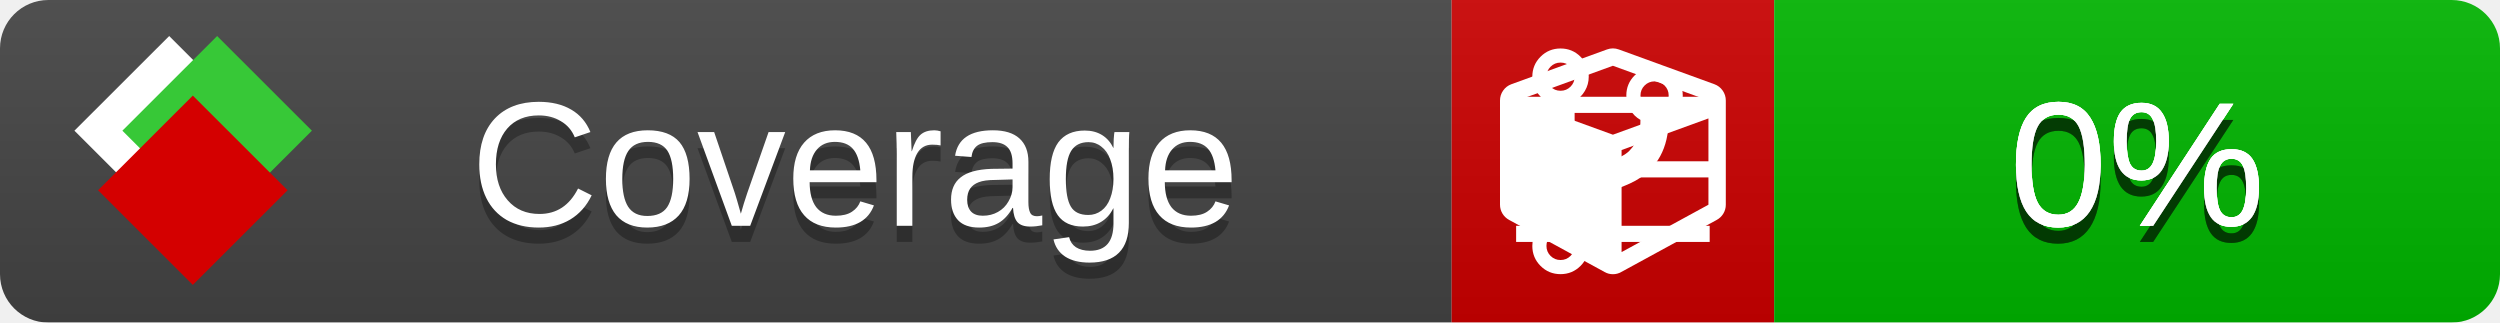
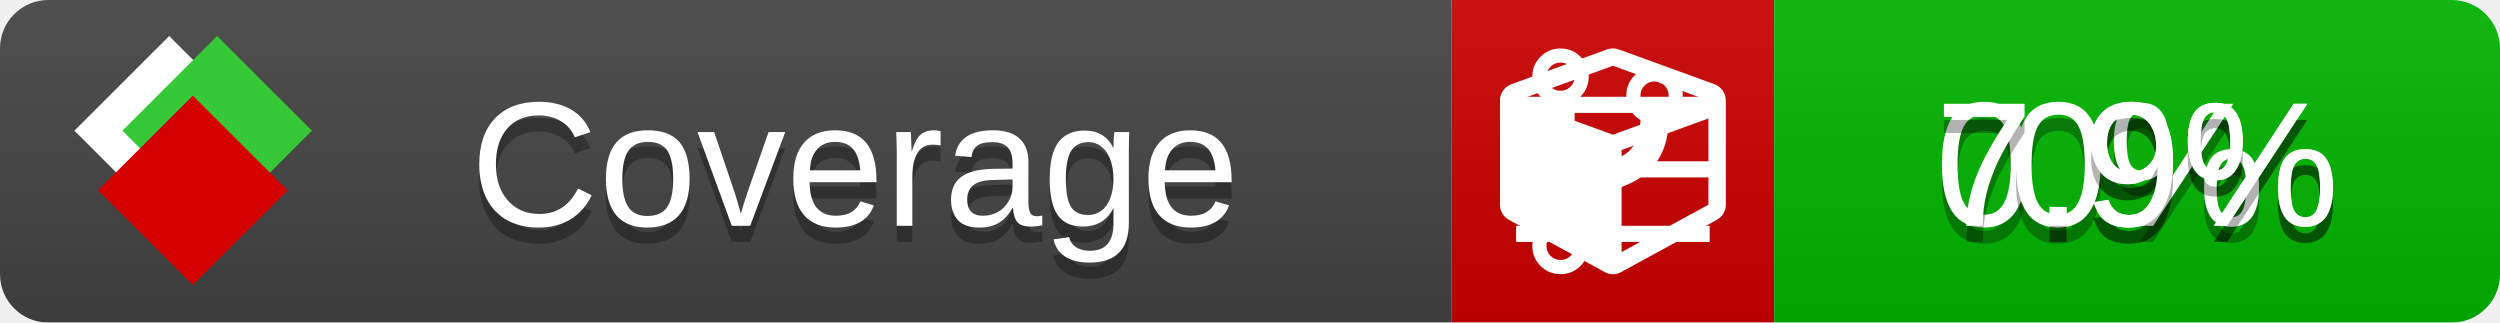
<svg xmlns="http://www.w3.org/2000/svg" xmlns:xlink="http://www.w3.org/1999/xlink" width="155" height="20">
  <style type="text/css">
          
            @keyframes fade1 {
                0% { visibility: visible; opacity: 1; }
               27% { visibility: visible; opacity: 1; }
               33% { visibility: hidden; opacity: 0; }
               60% { visibility: hidden; opacity: 0; }
               66% { visibility: hidden; opacity: 0; }
               93% { visibility: hidden; opacity: 0; }
              100% { visibility: visible; opacity: 1; }
            }
            @keyframes fade2 {
                0% { visibility: hidden; opacity: 0; }
               27% { visibility: hidden; opacity: 0; }
               33% { visibility: visible; opacity: 1; }
               60% { visibility: visible; opacity: 1; }
               66% { visibility: hidden; opacity: 0; }
               93% { visibility: hidden; opacity: 0; }
              100% { visibility: hidden; opacity: 0; }
            }
            @keyframes fade3 {
                0% { visibility: hidden; opacity: 0; }
               27% { visibility: hidden; opacity: 0; }
               33% { visibility: hidden; opacity: 0; }
               60% { visibility: hidden; opacity: 0; }
               66% { visibility: visible; opacity: 1; }
               93% { visibility: visible; opacity: 1; }
              100% { visibility: hidden; opacity: 0; }
            }
            .linecoverage {
                animation-duration: 15s;
                animation-name: fade1;
                animation-iteration-count: infinite;
            }
            .branchcoverage {
                animation-duration: 15s;
                animation-name: fade2;
                animation-iteration-count: infinite;
            }
            .methodcoverage {
                animation-duration: 15s;
                animation-name: fade3;
                animation-iteration-count: infinite;
            }
          
    </style>
  <defs>
    <linearGradient id="gradient" x2="0" y2="100%">
      <stop offset="0" stop-color="#bbb" stop-opacity=".1" />
      <stop offset="1" stop-opacity=".1" />
    </linearGradient>
    <linearGradient id="c">
      <stop offset="0" stop-color="#d40000" />
      <stop offset="1" stop-color="#ff2a2a" />
    </linearGradient>
    <linearGradient id="a">
      <stop offset="0" stop-color="#e0e0de" />
      <stop offset="1" stop-color="#fff" />
    </linearGradient>
    <linearGradient id="b">
      <stop offset="0" stop-color="#37c837" />
      <stop offset="1" stop-color="#217821" />
    </linearGradient>
    <linearGradient xlink:href="#a" id="e" x1="106.44" x2="69.96" y1="-11.96" y2="-46.84" gradientTransform="matrix(-.8426 -.00045 -.00045 -.8426 -94.27 -75.82)" gradientUnits="userSpaceOnUse" />
    <linearGradient xlink:href="#b" id="f" x1="56.19" x2="77.97" y1="-23.45" y2="10.62" gradientTransform="matrix(.8426 .00045 .00045 .8426 94.27 75.82)" gradientUnits="userSpaceOnUse" />
    <linearGradient xlink:href="#c" id="g" x1="79.98" x2="132.9" y1="10.79" y2="10.79" gradientTransform="matrix(.8426 .00045 .00045 .8426 94.27 75.82)" gradientUnits="userSpaceOnUse" />
    <mask id="mask">
      <rect width="155" height="20" rx="3" fill="#fff" />
    </mask>
    <g id="icon" transform="matrix(.04486 0 0 .04481 -.48 -.63)">
      <rect width="52.92" height="52.92" x="-109.72" y="-27.13" fill="url(#e)" transform="rotate(-135)" />
      <rect width="52.92" height="52.92" x="70.19" y="-39.18" fill="url(#f)" transform="rotate(45)" />
      <rect width="52.92" height="52.92" x="80.05" y="-15.74" fill="url(#g)" transform="rotate(45)" />
    </g>
  </defs>
  <g mask="url(#mask)">
    <rect x="0" y="0" width="90" height="20" fill="#444" />
    <rect x="90" y="0" width="20" height="20" fill="#c00" />
    <rect x="110" y="0" width="45" height="20" fill="#00B600" />
    <rect x="0" y="0" width="155" height="20" fill="url(#gradient)" />
  </g>
  <g>
    <path class="linecoverage" stroke="#fff" d="M94 6.5 h12 M94 10.5 h12 M94 14.5 h12" />
    <path class="branchcoverage" fill="#fff" d="m 97.628,15.247 q 0,-0.364 -0.255,-0.619 -0.255,-0.255 -0.619,-0.255 -0.364,0 -0.619,0.255 -0.255,0.255 -0.255,0.619 0,0.364 0.255,0.619 0.255,0.255 0.619,0.255 0.364,0 0.619,-0.255 0.255,-0.255 0.255,-0.619 z m 0,-10.493 q 0,-0.364 -0.255,-0.619 -0.255,-0.255 -0.619,-0.255 -0.364,0 -0.619,0.255 -0.255,0.255 -0.255,0.619 0,0.364 0.255,0.619 0.255,0.255 0.619,0.255 0.364,0 0.619,-0.255 0.255,-0.255 0.255,-0.619 z m 5.83,1.166 q 0,-0.364 -0.255,-0.619 -0.255,-0.255 -0.619,-0.255 -0.364,0 -0.619,0.255 -0.255,0.255 -0.255,0.619 0,0.364 0.255,0.619 0.255,0.255 0.619,0.255 0.364,0 0.619,-0.255 0.255,-0.255 0.255,-0.619 z m 0.874,0 q 0,0.474 -0.237,0.879 -0.237,0.405 -0.638,0.633 -0.018,2.614 -2.059,3.771 -0.619,0.346 -1.849,0.738 -1.166,0.364 -1.544,0.647 -0.378,0.282 -0.378,0.911 l 0,0.237 q 0.401,0.228 0.638,0.633 0.237,0.405 0.237,0.879 0,0.729 -0.51,1.239 -0.51,0.51 -1.239,0.51 -0.729,0 -1.239,-0.51 -0.51,-0.51 -0.51,-1.239 0,-0.474 0.237,-0.879 0.237,-0.405 0.638,-0.633 l 0,-7.469 q -0.401,-0.228 -0.638,-0.633 -0.237,-0.405 -0.237,-0.879 0,-0.729 0.51,-1.239 0.51,-0.51 1.239,-0.51 0.729,0 1.239,0.51 0.51,0.51 0.51,1.239 0,0.474 -0.237,0.879 -0.237,0.405 -0.638,0.633 l 0,4.527 q 0.492,-0.237 1.403,-0.519 0.501,-0.155 0.797,-0.269 0.296,-0.114 0.642,-0.282 0.346,-0.169 0.537,-0.36 0.191,-0.191 0.369,-0.465 0.178,-0.273 0.255,-0.633 0.077,-0.36 0.077,-0.833 -0.401,-0.228 -0.638,-0.633 -0.237,-0.405 -0.237,-0.879 0,-0.729 0.51,-1.239 0.51,-0.51 1.239,-0.51 0.729,0 1.239,0.51 0.51,0.51 0.51,1.239 z" />
    <path class="methodcoverage" fill="#fff" d="m 100.538,15.629 5.385,-2.936 v -5.351 l -5.385,1.96 z M 100,8.351 105.873,6.214 100,4.077 94.127,6.214 Z m 7,-2.12 v 6.462 q 0,0.294 -0.151,0.547 -0.151,0.252 -0.412,0.395 l -5.923,3.231 q -0.236,0.135 -0.513,0.135 -0.278,0 -0.513,-0.135 l -5.923,-3.231 Q 93.303,13.492 93.151,13.239 93,12.987 93,12.692 v -6.462 q 0,-0.337 0.194,-0.614 0.194,-0.278 0.513,-0.395 l 5.923,-2.154 q 0.185,-0.067 0.37,-0.067 0.185,0 0.37,0.067 l 5.923,2.154 q 0.32,0.118 0.513,0.395 Q 107,5.894 107,6.231 Z" />
  </g>
  <g fill="#fff" text-anchor="middle" font-family="Verdana,Arial,Geneva,sans-serif" font-size="11">
    <a xlink:href="https://github.com/danielpalme/ReportGenerator" target="_top">
      <use xlink:href="#icon" transform="translate(3,1) scale(3.5)" />
    </a>
    <text x="53" y="15" fill="#010101" fill-opacity=".3">Coverage</text>
    <text x="53" y="14" fill="#fff">Coverage</text>
-     <text class="linecoverage" x="132.5" y="15" fill="#010101" fill-opacity=".3">0%</text>
-     <text class="linecoverage" x="132.5" y="14">0%</text>
+     <text class="linecoverage" x="132.5" y="15" fill="#010101" fill-opacity=".3">0.9%</text>
+     <text class="linecoverage" x="132.5" y="14">0.9%</text>
    <text class="branchcoverage" x="132.5" y="15" fill="#010101" fill-opacity=".3">0%</text>
    <text class="branchcoverage" x="132.5" y="14">0%</text>
-     <text class="methodcoverage" x="132.5" y="15" fill="#010101" fill-opacity=".3">0%</text>
-     <text class="methodcoverage" x="132.5" y="14">0%</text>
+     <text class="methodcoverage" x="132.5" y="15" fill="#010101" fill-opacity=".3">7.9%</text>
+     <text class="methodcoverage" x="132.5" y="14">7.9%</text>
  </g>
  <g>
    <rect class="linecoverage" x="90" y="0" width="65" height="20" fill-opacity="0" />
    <rect class="branchcoverage" x="90" y="0" width="65" height="20" fill-opacity="0" />
    <rect class="methodcoverage" x="90" y="0" width="65" height="20" fill-opacity="0" />
  </g>
</svg>
